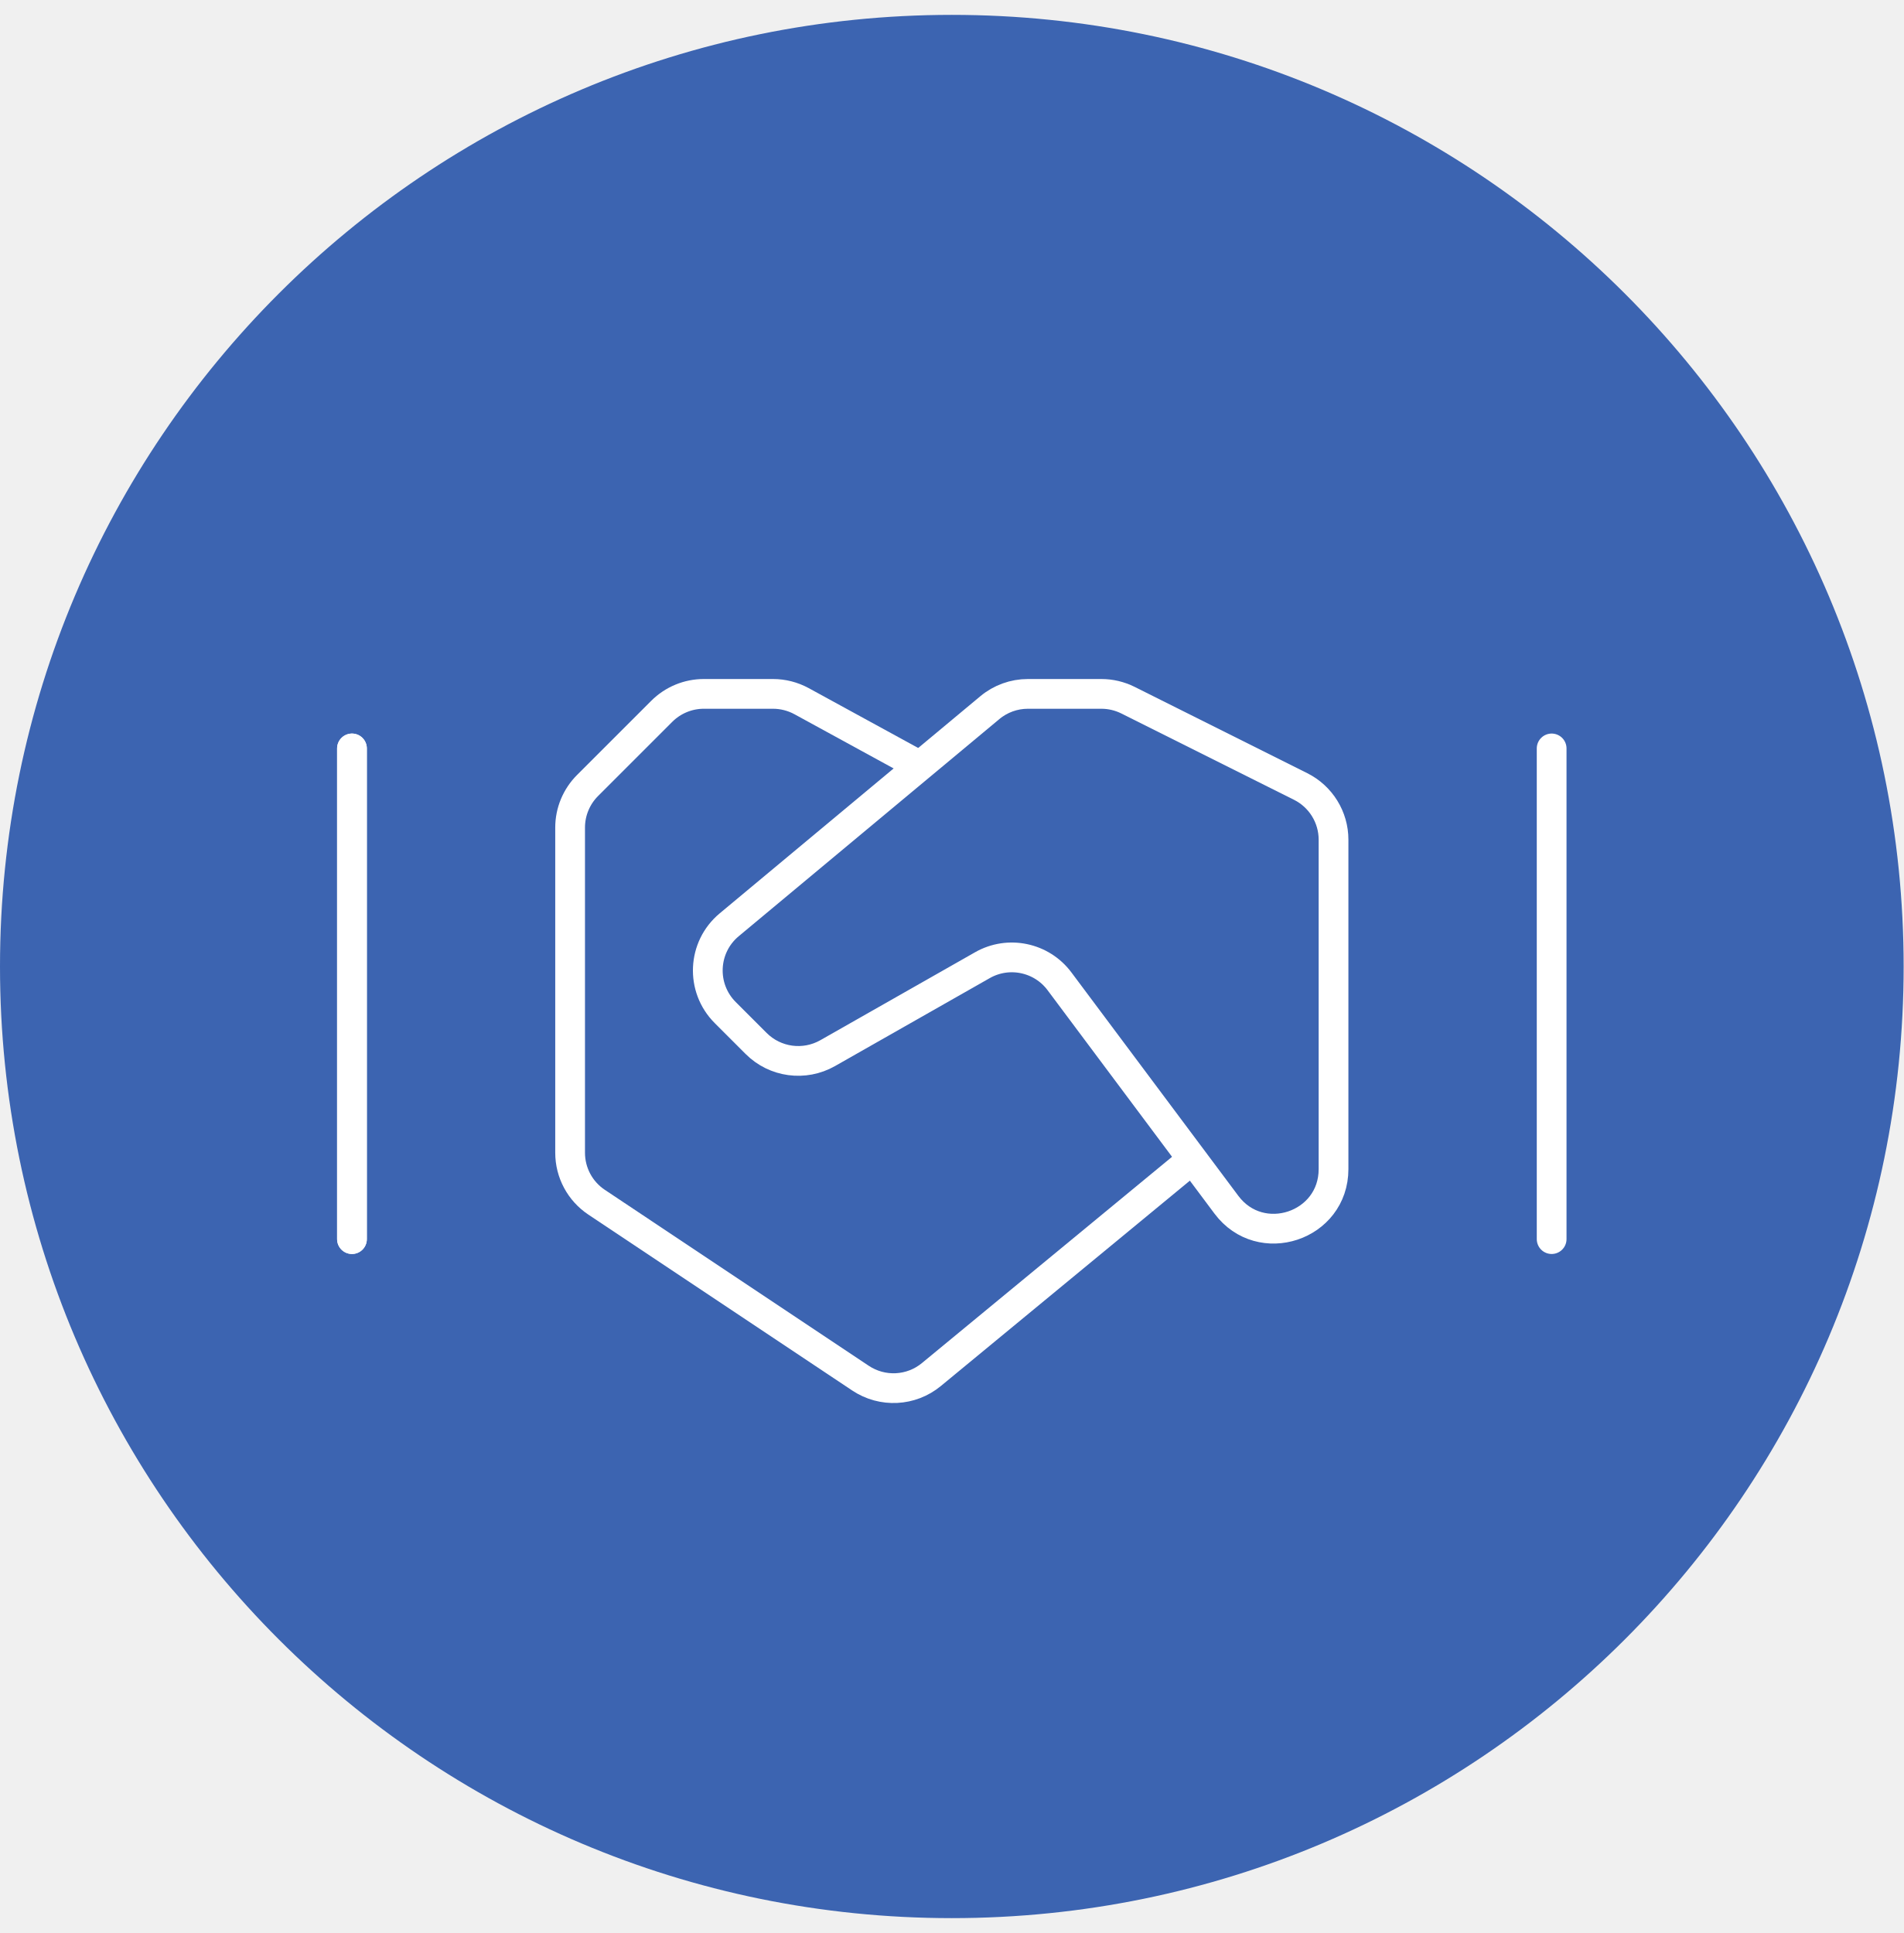
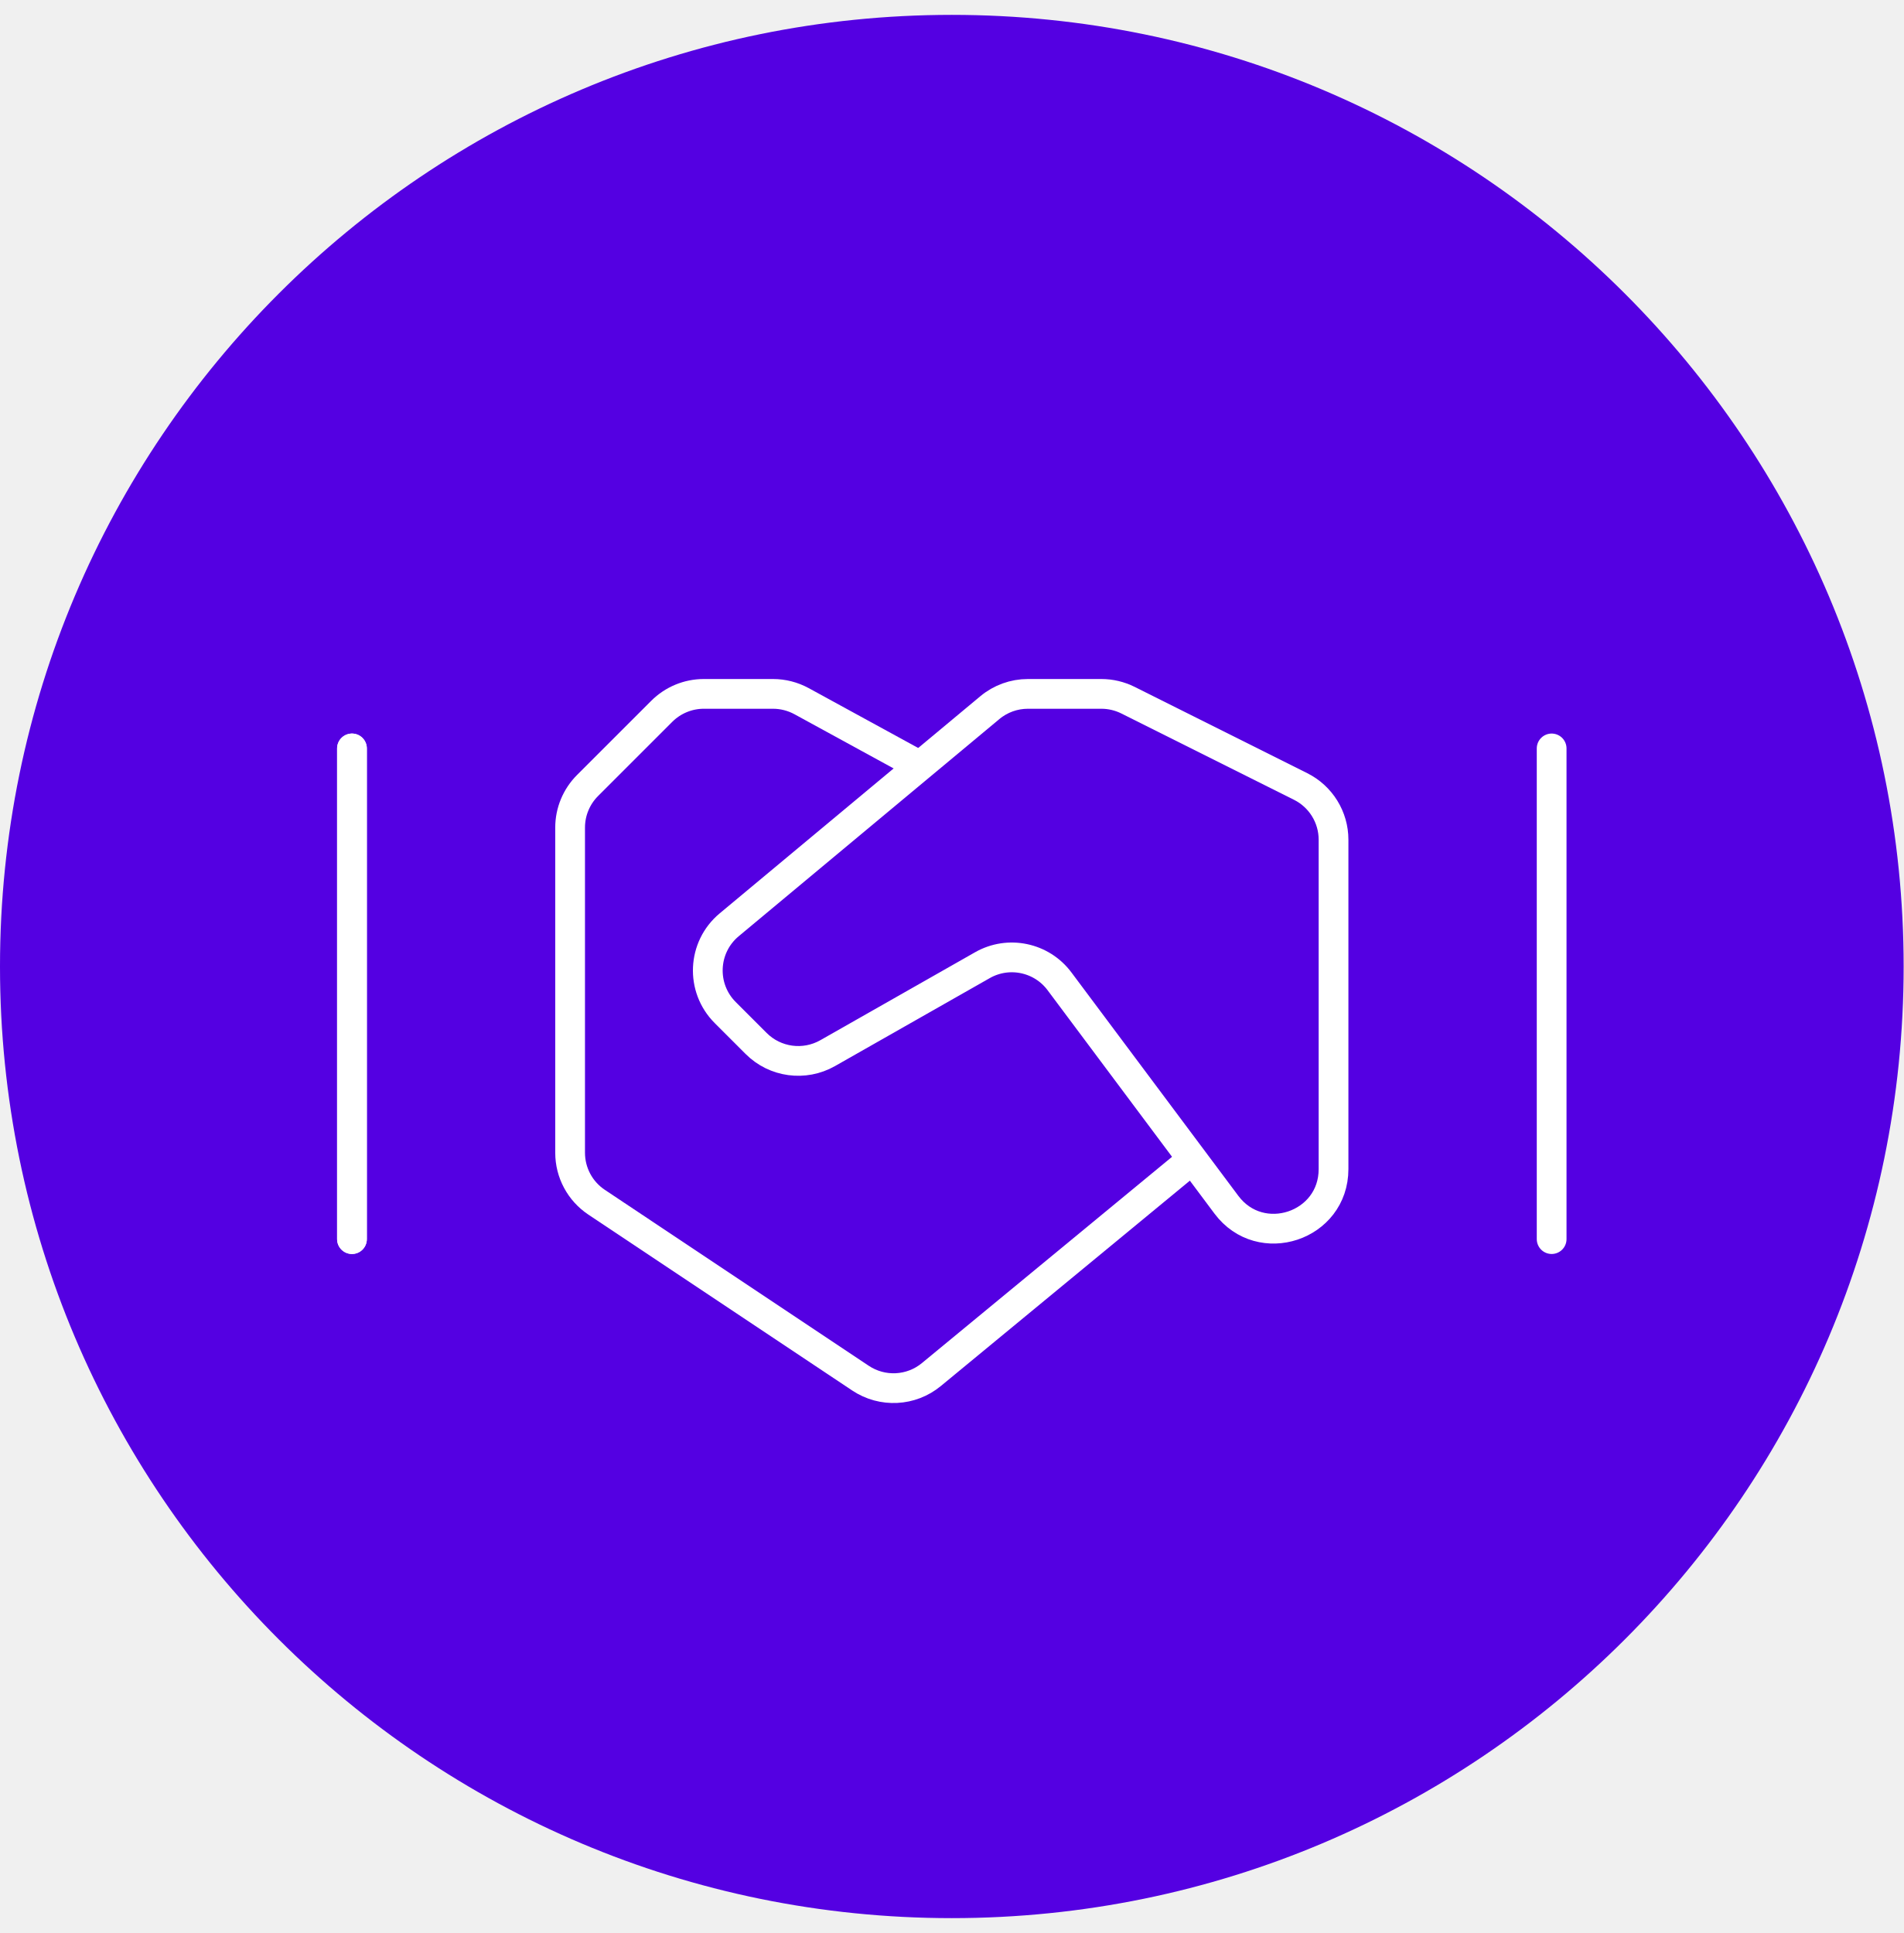
<svg xmlns="http://www.w3.org/2000/svg" width="64" height="65" viewBox="0 0 64 65" fill="none">
-   <circle cx="32" cy="32.5" r="32" fill="#3C64B1" />
+   <circle cx="32" cy="32.5" r="32" fill="#5400E2" />
  <path d="M30.797 25.682L26.949 23.578C26.654 23.418 26.325 23.333 25.989 23.333H23.662C23.132 23.333 22.623 23.544 22.248 23.919L19.753 26.414C19.378 26.789 19.167 27.298 19.167 27.828L19.167 38.763C19.167 39.432 19.501 40.056 20.058 40.427L28.931 46.343C29.665 46.832 30.633 46.783 31.313 46.221L40.308 38.802" stroke="white" />
  <path fill-rule="evenodd" clip-rule="evenodd" d="M35.62 32.998C35.017 32.19 33.906 31.957 33.03 32.455L27.825 35.414C27.042 35.858 26.059 35.726 25.422 35.089L24.382 34.049C23.55 33.217 23.612 31.851 24.515 31.098L33.277 23.797C33.636 23.497 34.089 23.333 34.557 23.333H37.028C37.338 23.333 37.644 23.406 37.922 23.544L43.727 26.447C44.405 26.786 44.833 27.479 44.833 28.236L44.833 39.313C44.833 41.237 42.382 42.051 41.231 40.51L35.62 32.998Z" stroke="white" />
  <path d="M11.833 41.667V25.167" stroke="white" stroke-linecap="round" />
  <path d="M11.833 41.667V25.167" stroke="white" stroke-linecap="round" />
  <path d="M52.166 41.667V25.167" stroke="white" stroke-linecap="round" />
</svg>
